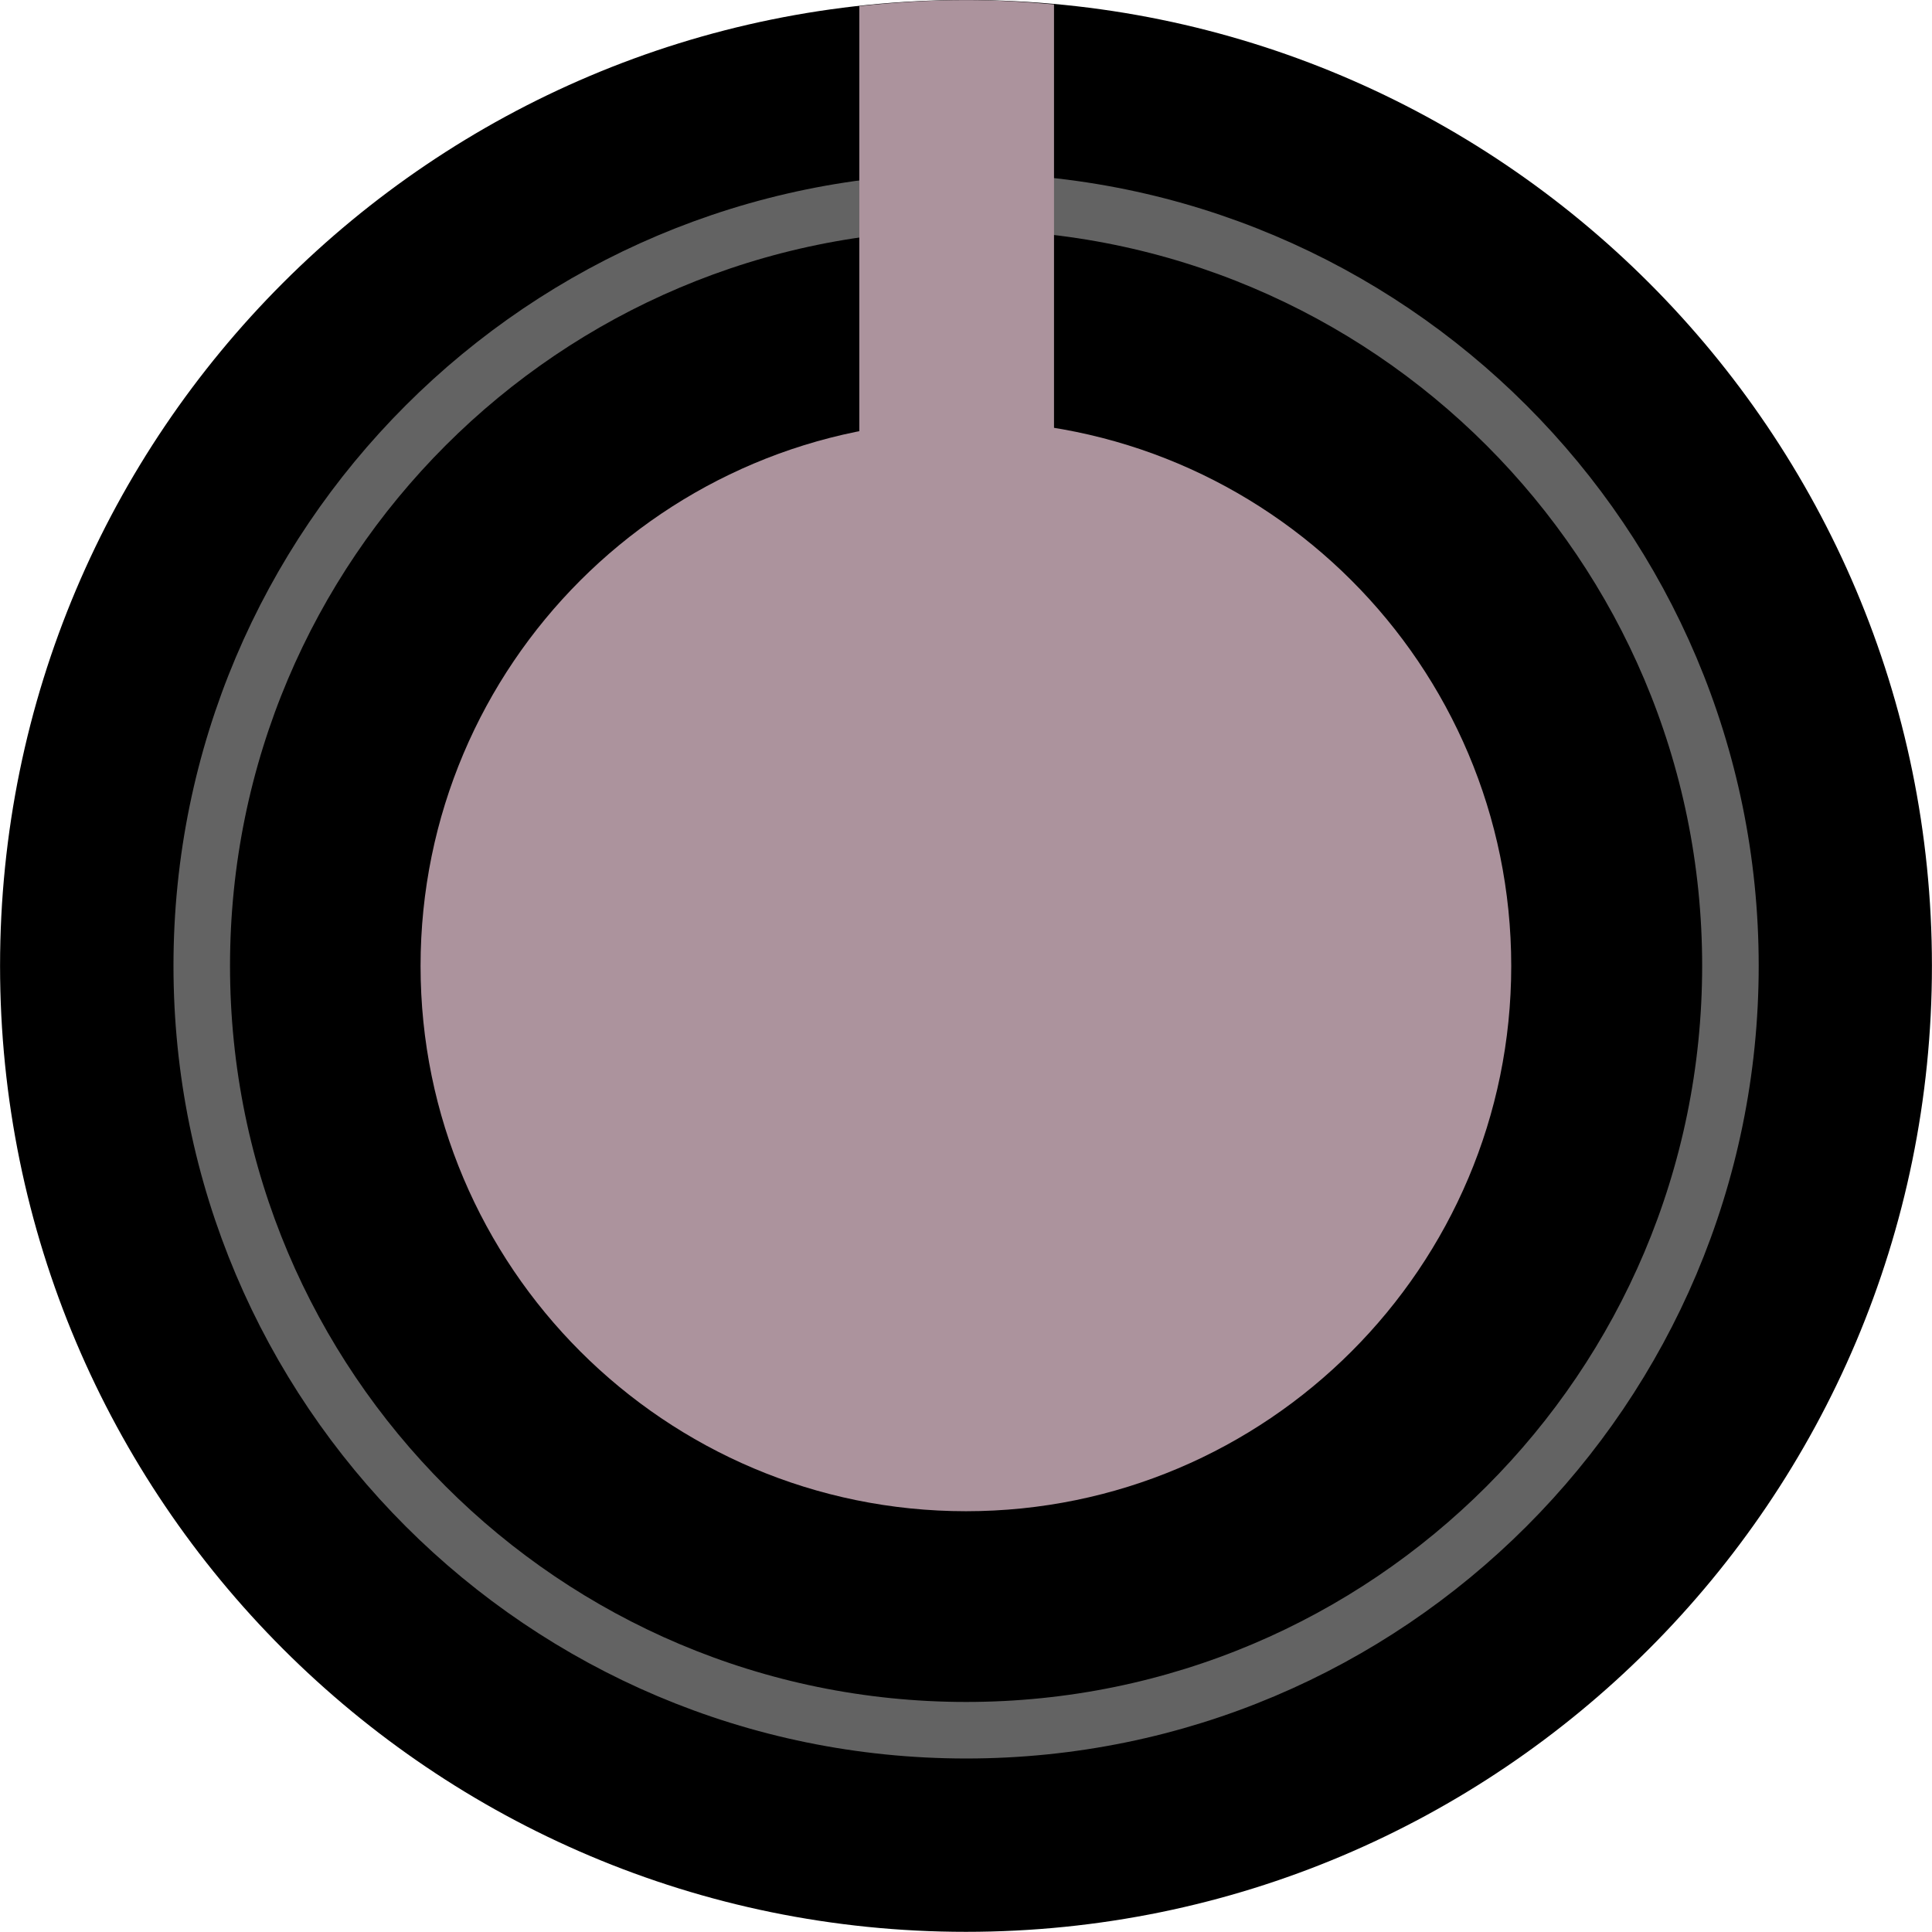
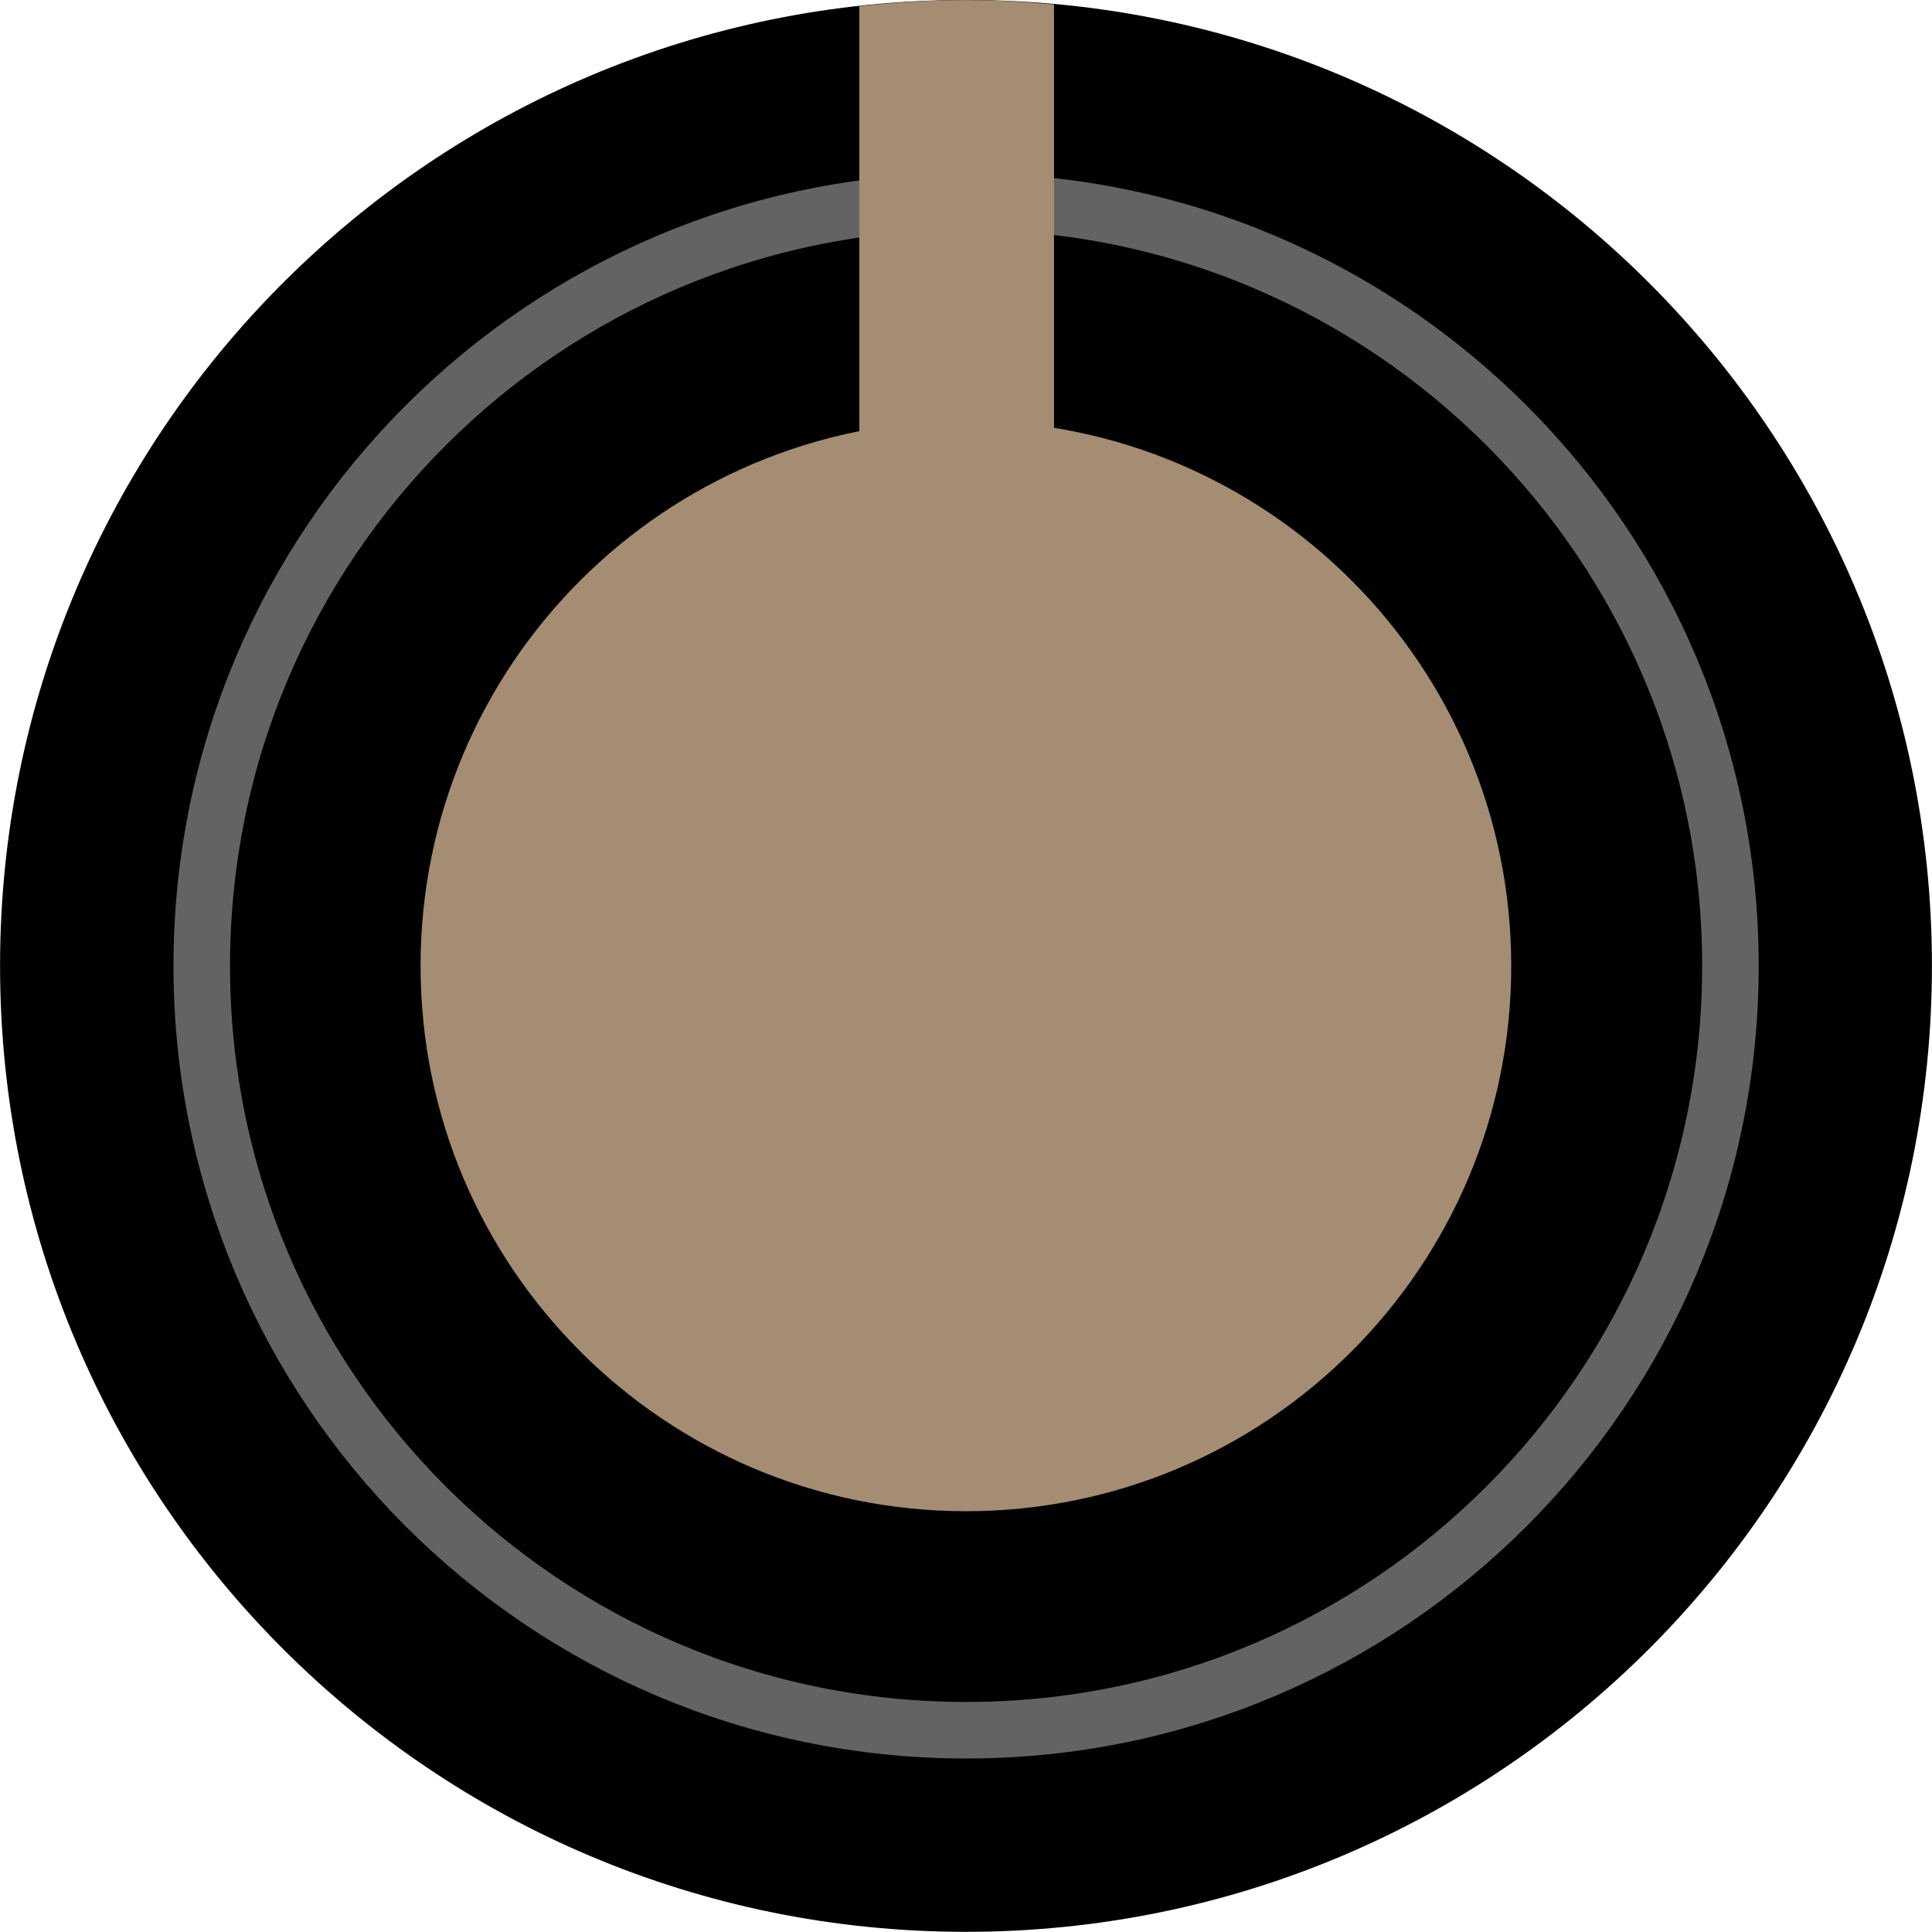
<svg xmlns="http://www.w3.org/2000/svg" width="10.251mm" height="10.251mm" viewBox="0 0 10.251 10.251" version="1.1" id="svg15246">
  <defs id="defs15240">
    <clipPath id="clip89">
      <rect y="0" x="0" width="18" height="19" id="rect4864" />
    </clipPath>
    <clipPath id="clip90">
      <path d="m 0.898,0.129 h 16.25 v 17.883 h -16.25 z m 0,0" id="path4861" />
    </clipPath>
    <mask id="mask44">
      <g style="filter:url(#alpha)" id="g4858" transform="matrix(0.2645833,0,0,0.2645833,89.35879,128.5777)">
        <rect x="0" y="0" width="3052.87" height="3351.5" style="fill:#000000;fill-opacity:0.15;stroke:none" id="rect4856" />
      </g>
    </mask>
    <filter id="alpha" filterUnits="objectBoundingBox" x="0" y="0" width="1" height="1">
      <feColorMatrix type="matrix" in="SourceGraphic" values="0 0 0 0 1 0 0 0 0 1 0 0 0 0 1 0 0 0 1 0" id="feColorMatrix4149" />
    </filter>
    <clipPath id="clipPath17821">
      <rect y="0" x="0" width="18" height="19" id="rect17819" />
    </clipPath>
    <clipPath id="clipPath17825">
      <path d="m 0.898,0.129 h 16.25 v 17.883 h -16.25 z m 0,0" id="path17823" />
    </clipPath>
    <clipPath id="clip87">
      <rect y="0" x="0" width="24" height="26" id="rect4848" />
    </clipPath>
    <clipPath id="clip88">
      <path d="m 0.684,0.922 h 22.68 v 24.938 H 0.684 Z m 0,0" id="path4845" />
    </clipPath>
    <mask id="mask43">
      <g style="filter:url(#alpha)" id="g4842" transform="matrix(0.2645833,0,0,0.2645833,89.35879,128.5777)">
        <rect x="0" y="0" width="3052.87" height="3351.5" style="fill:#000000;fill-opacity:0.15;stroke:none" id="rect4840" />
      </g>
    </mask>
    <filter id="filter17836" filterUnits="objectBoundingBox" x="0" y="0" width="1" height="1">
      <feColorMatrix type="matrix" in="SourceGraphic" values="0 0 0 0 1 0 0 0 0 1 0 0 0 0 1 0 0 0 1 0" id="feColorMatrix17834" />
    </filter>
    <clipPath id="clipPath17840">
      <rect y="0" x="0" width="24" height="26" id="rect17838" />
    </clipPath>
    <clipPath id="clipPath17844">
      <path d="m 0.684,0.922 h 22.68 v 24.938 H 0.684 Z m 0,0" id="path17842" />
    </clipPath>
    <clipPath id="clip95">
      <rect y="0" x="0" width="18" height="18" id="rect4912" />
    </clipPath>
    <clipPath id="clip96">
      <path d="M 0.141,0.141 H 17.199 V 17.199 H 0.141 Z m 0,0" id="path4909" />
    </clipPath>
    <mask id="mask47">
      <g style="filter:url(#alpha-3)" id="g4906" transform="matrix(0.2645833,0,0,0.2645833,88.61115,119.1986)">
        <rect x="0" y="0" width="3052.87" height="3351.5" style="fill:#000000;fill-opacity:0.33;stroke:none" id="rect4904" />
      </g>
    </mask>
    <filter id="alpha-3" filterUnits="objectBoundingBox" x="0" y="0" width="1" height="1">
      <feColorMatrix type="matrix" in="SourceGraphic" values="0 0 0 0 1 0 0 0 0 1 0 0 0 0 1 0 0 0 1 0" id="feColorMatrix4149-6" />
    </filter>
    <clipPath id="clipPath18541">
      <rect y="0" x="0" width="18" height="18" id="rect18539" />
    </clipPath>
    <clipPath id="clipPath18545">
      <path d="M 0.141,0.141 H 17.199 V 17.199 H 0.141 Z m 0,0" id="path18543" />
    </clipPath>
    <clipPath id="clip93">
      <rect y="0" x="0" width="22" height="24" id="rect4896" />
    </clipPath>
    <clipPath id="clip94">
      <path d="M 0.039,0.039 H 21.301 V 23.422 H 0.039 Z m 0,0" id="path4893" />
    </clipPath>
    <mask id="mask46">
      <g style="filter:url(#alpha-3)" id="g4890" transform="matrix(0.2645833,0,0,0.2645833,88.61115,119.1986)">
        <rect x="0" y="0" width="3052.87" height="3351.5" style="fill:#000000;fill-opacity:0.15;stroke:none" id="rect4888" />
      </g>
    </mask>
    <filter id="filter18556" filterUnits="objectBoundingBox" x="0" y="0" width="1" height="1">
      <feColorMatrix type="matrix" in="SourceGraphic" values="0 0 0 0 1 0 0 0 0 1 0 0 0 0 1 0 0 0 1 0" id="feColorMatrix18554" />
    </filter>
    <clipPath id="clipPath18560">
      <rect y="0" x="0" width="22" height="24" id="rect18558" />
    </clipPath>
    <clipPath id="clipPath18564">
      <path d="M 0.039,0.039 H 21.301 V 23.422 H 0.039 Z m 0,0" id="path18562" />
    </clipPath>
    <clipPath id="clip91">
      <rect y="0" x="0" width="29" height="32" id="rect4880" />
    </clipPath>
    <clipPath id="clip92">
      <path d="M 0.508,0.5 H 28.855 V 31.68 H 0.508 Z m 0,0" id="path4877" />
    </clipPath>
    <mask id="mask45">
      <g style="filter:url(#alpha-3)" id="g4874" transform="matrix(0.2645833,0,0,0.2645833,88.61115,119.1986)">
        <rect x="0" y="0" width="3052.87" height="3351.5" style="fill:#000000;fill-opacity:0.15;stroke:none" id="rect4872" />
      </g>
    </mask>
    <filter id="filter18575" filterUnits="objectBoundingBox" x="0" y="0" width="1" height="1">
      <feColorMatrix type="matrix" in="SourceGraphic" values="0 0 0 0 1 0 0 0 0 1 0 0 0 0 1 0 0 0 1 0" id="feColorMatrix18573" />
    </filter>
    <clipPath id="clipPath18579">
      <rect y="0" x="0" width="29" height="32" id="rect18577" />
    </clipPath>
    <clipPath id="clipPath18583">
      <path d="M 0.508,0.5 H 28.855 V 31.68 H 0.508 Z m 0,0" id="path18581" />
    </clipPath>
    <clipPath id="clip202">
      <rect y="0" x="0" width="18" height="18" id="rect5795" />
    </clipPath>
    <clipPath id="clip203">
      <path d="M 0.855,0.141 H 17.914 V 17.199 H 0.855 Z m 0,0" id="path5792" />
    </clipPath>
    <mask id="mask104">
      <g style="filter:url(#alpha-7)" id="g5789" transform="matrix(0.2645833,0,0,0.2645833,74.41631,97.61355)">
        <rect x="0" y="0" width="3052.87" height="3351.5" style="fill:#000000;fill-opacity:0.33;stroke:none" id="rect5787" />
      </g>
    </mask>
    <filter id="alpha-7" filterUnits="objectBoundingBox" x="0" y="0" width="1" height="1">
      <feColorMatrix type="matrix" in="SourceGraphic" values="0 0 0 0 1 0 0 0 0 1 0 0 0 0 1 0 0 0 1 0" id="feColorMatrix4149-5" />
    </filter>
    <clipPath id="clipPath18765">
      <rect y="0" x="0" width="18" height="18" id="rect18763" />
    </clipPath>
    <clipPath id="clipPath18769">
      <path d="M 0.855,0.141 H 17.914 V 17.199 H 0.855 Z m 0,0" id="path18767" />
    </clipPath>
  </defs>
  <g id="layer1" transform="translate(-46.98018,-86.78614)">
    <g id="g2190" transform="translate(44.46564,38.34256)" style="display:inline;opacity:1">
      <g id="g2182" transform="matrix(0.7322197,0,0,0.7322197,1.804593,-4.758269)" style="stroke-width:1.366">
        <path id="path2180" d="m 14.969,79.657 c 0,3.867 -3.134,7 -7,7 -3.865,0 -6.999,-3.134 -6.999,-7 0,-3.865 3.134,-6.999 6.999,-6.999 3.867,0 7,3.134 7,6.999" style="fill:#000000;fill-opacity:1;fill-rule:nonzero;stroke:none;stroke-width:0.482" />
      </g>
-       <path style="fill:#ac939d;fill-opacity:1;fill-rule:nonzero;stroke:none;stroke-width:0.353" d="m 10.533,53.569 c 0,1.597 -1.296,2.893 -2.893,2.893 -1.598,0 -2.894,-1.296 -2.894,-2.893 0,-1.598 1.296,-2.893 2.894,-2.893 1.597,0 2.893,1.295 2.893,2.893" id="path2184" />
+       <path style="fill:#a48d73;fill-opacity:1;fill-rule:nonzero;stroke:none;stroke-width:0.353" d="m 10.533,53.569 c 0,1.597 -1.296,2.893 -2.893,2.893 -1.598,0 -2.894,-1.296 -2.894,-2.893 0,-1.598 1.296,-2.893 2.894,-2.893 1.597,0 2.893,1.295 2.893,2.893" id="path2184" />
      <path style="fill:none;stroke:#636363;stroke-width:0.3;stroke-linecap:butt;stroke-linejoin:miter;stroke-miterlimit:10;stroke-dasharray:none;stroke-opacity:1" d="m 11.696,53.568 c 0,2.24 -1.816,4.056 -4.055,4.056 -2.24,0 -4.056,-1.816 -4.056,-4.056 0,-2.239 1.816,-4.055 4.056,-4.055 2.239,0 4.055,1.816 4.055,4.055 z m 0,0" id="path2186" />
-       <path style="fill:#ac939d;fill-opacity:1;fill-rule:nonzero;stroke:none;stroke-width:0.353" d="m 8.107,48.467 c -0.153,-0.014 -0.309,-0.023 -0.467,-0.023 -0.191,0 -0.379,0.012 -0.566,0.032 v 2.32 h 1.033 z m 0,0" id="path2188" />
+       <path style="fill:#a48d73;fill-opacity:1;fill-rule:nonzero;stroke:none;stroke-width:0.353" d="m 8.107,48.467 c -0.153,-0.014 -0.309,-0.023 -0.467,-0.023 -0.191,0 -0.379,0.012 -0.566,0.032 v 2.32 h 1.033 z m 0,0" id="path2188" />
    </g>
  </g>
</svg>
